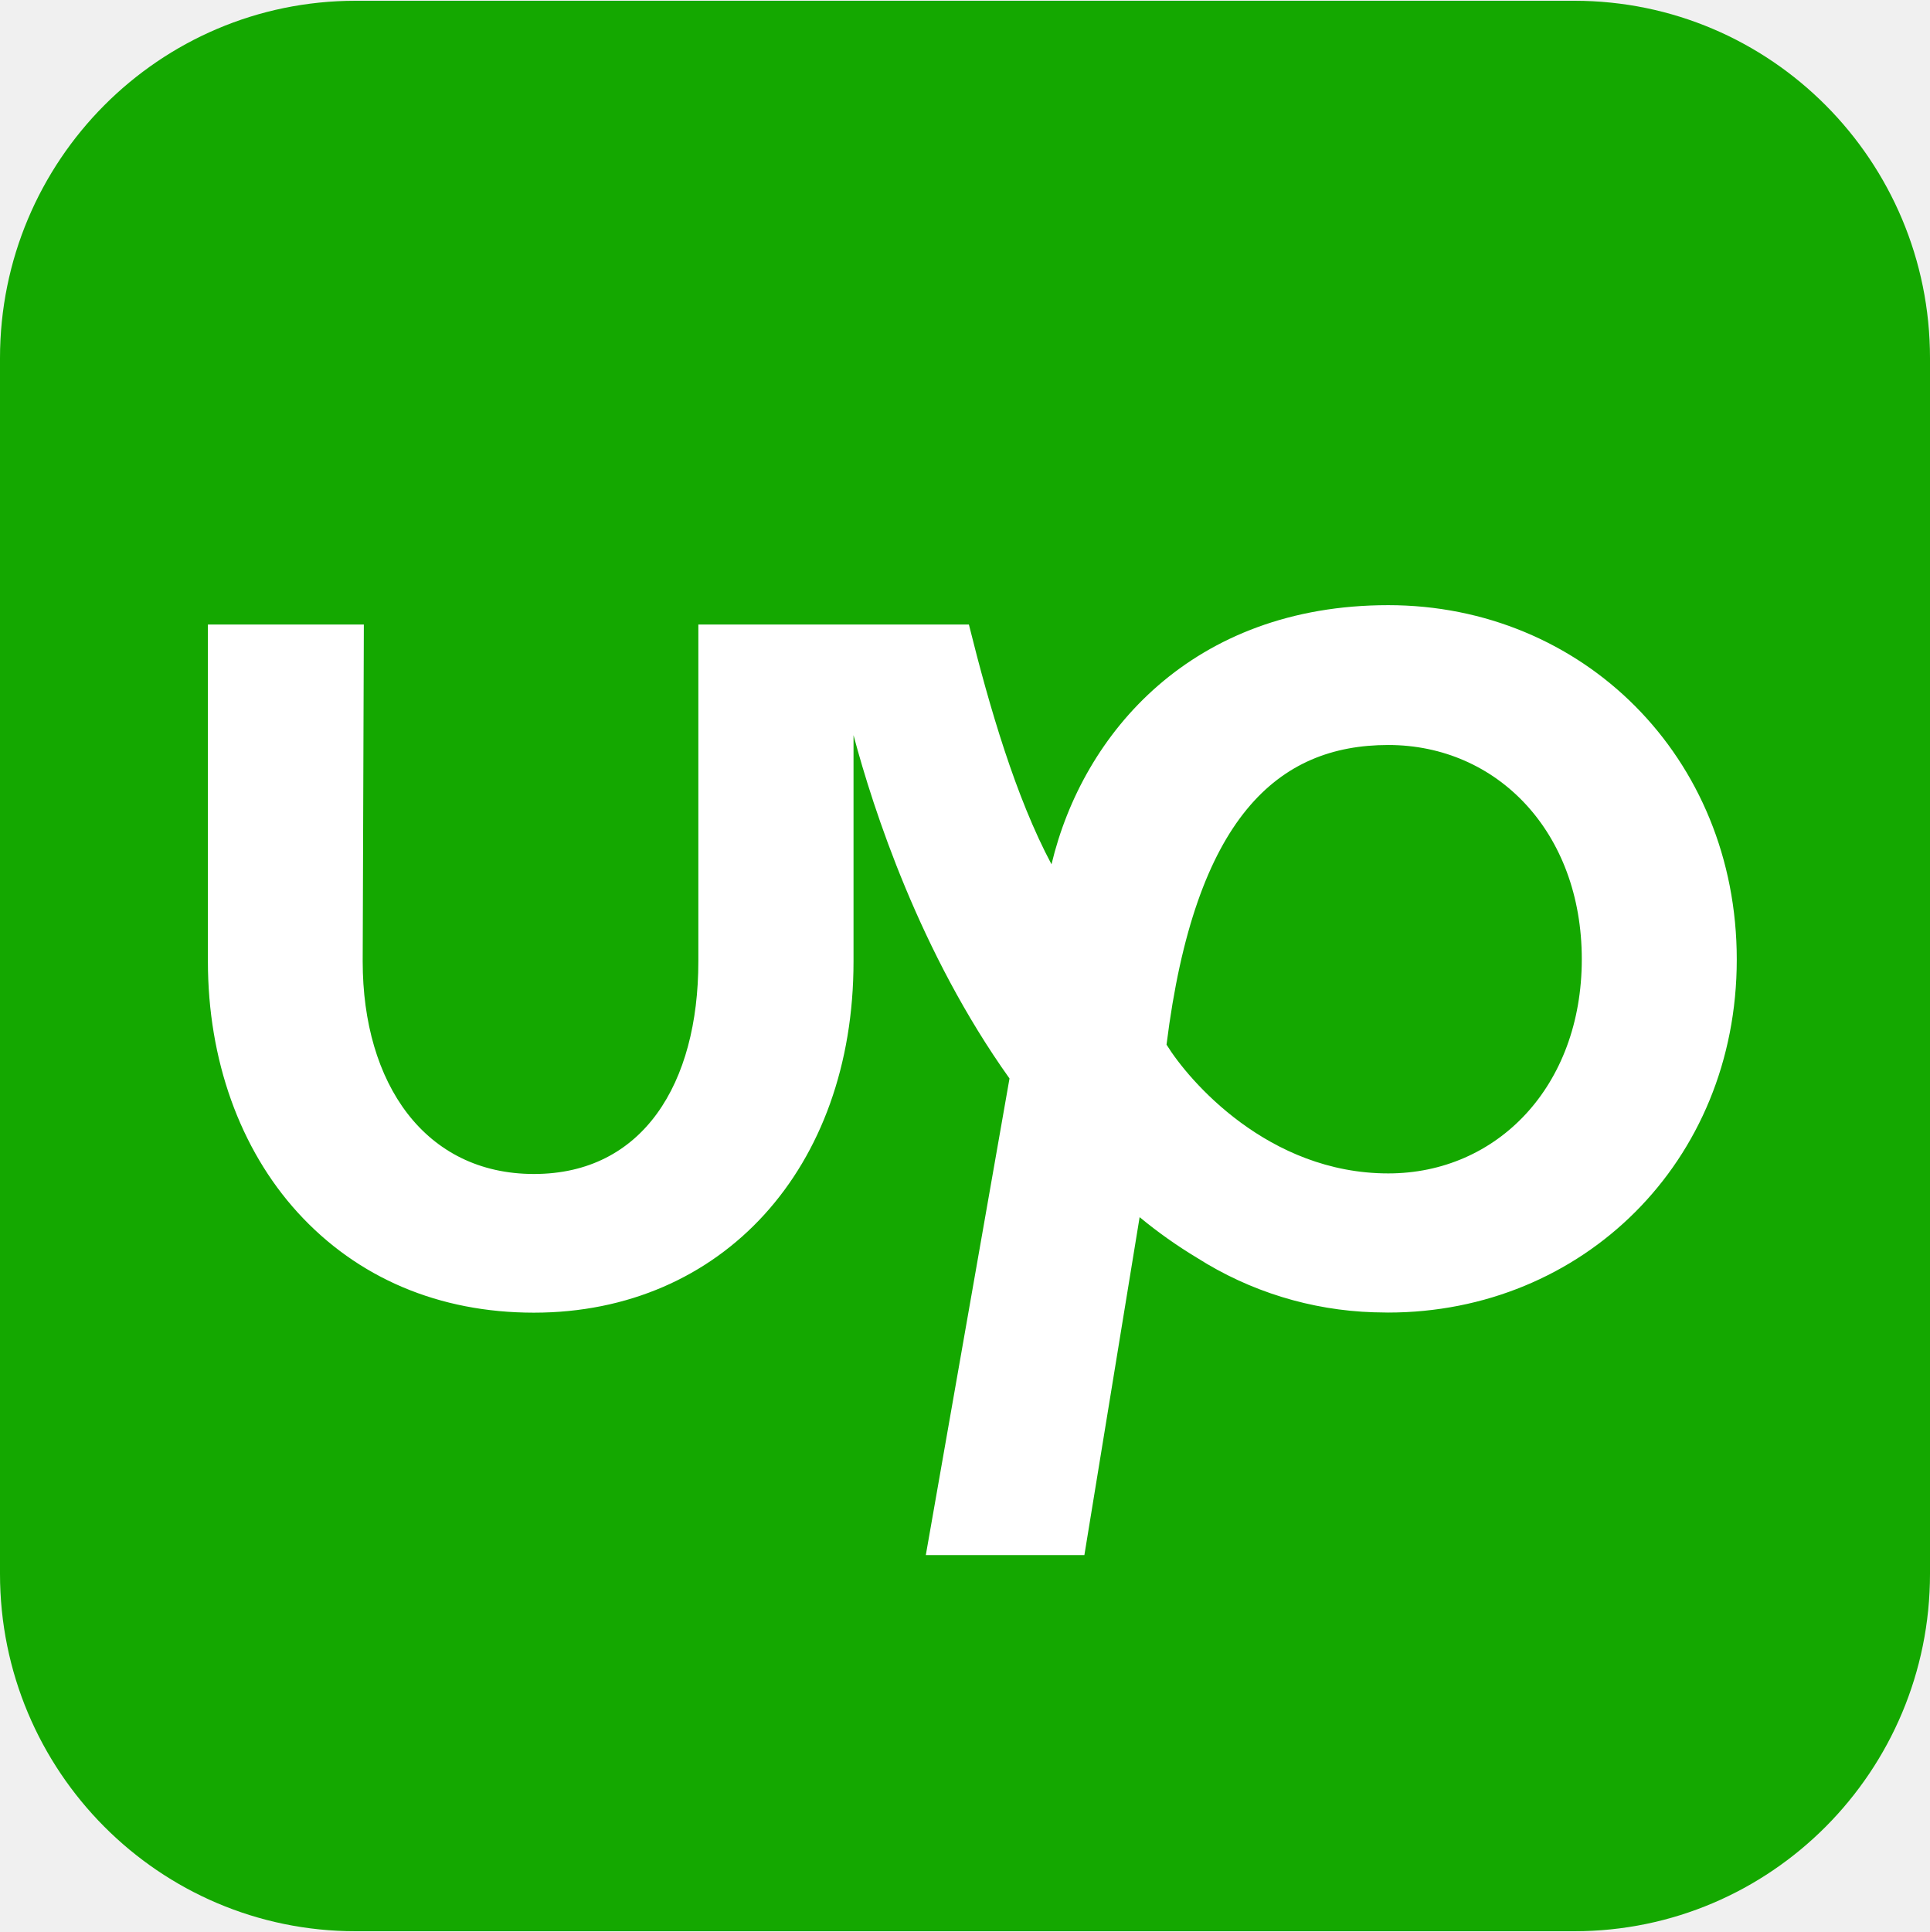
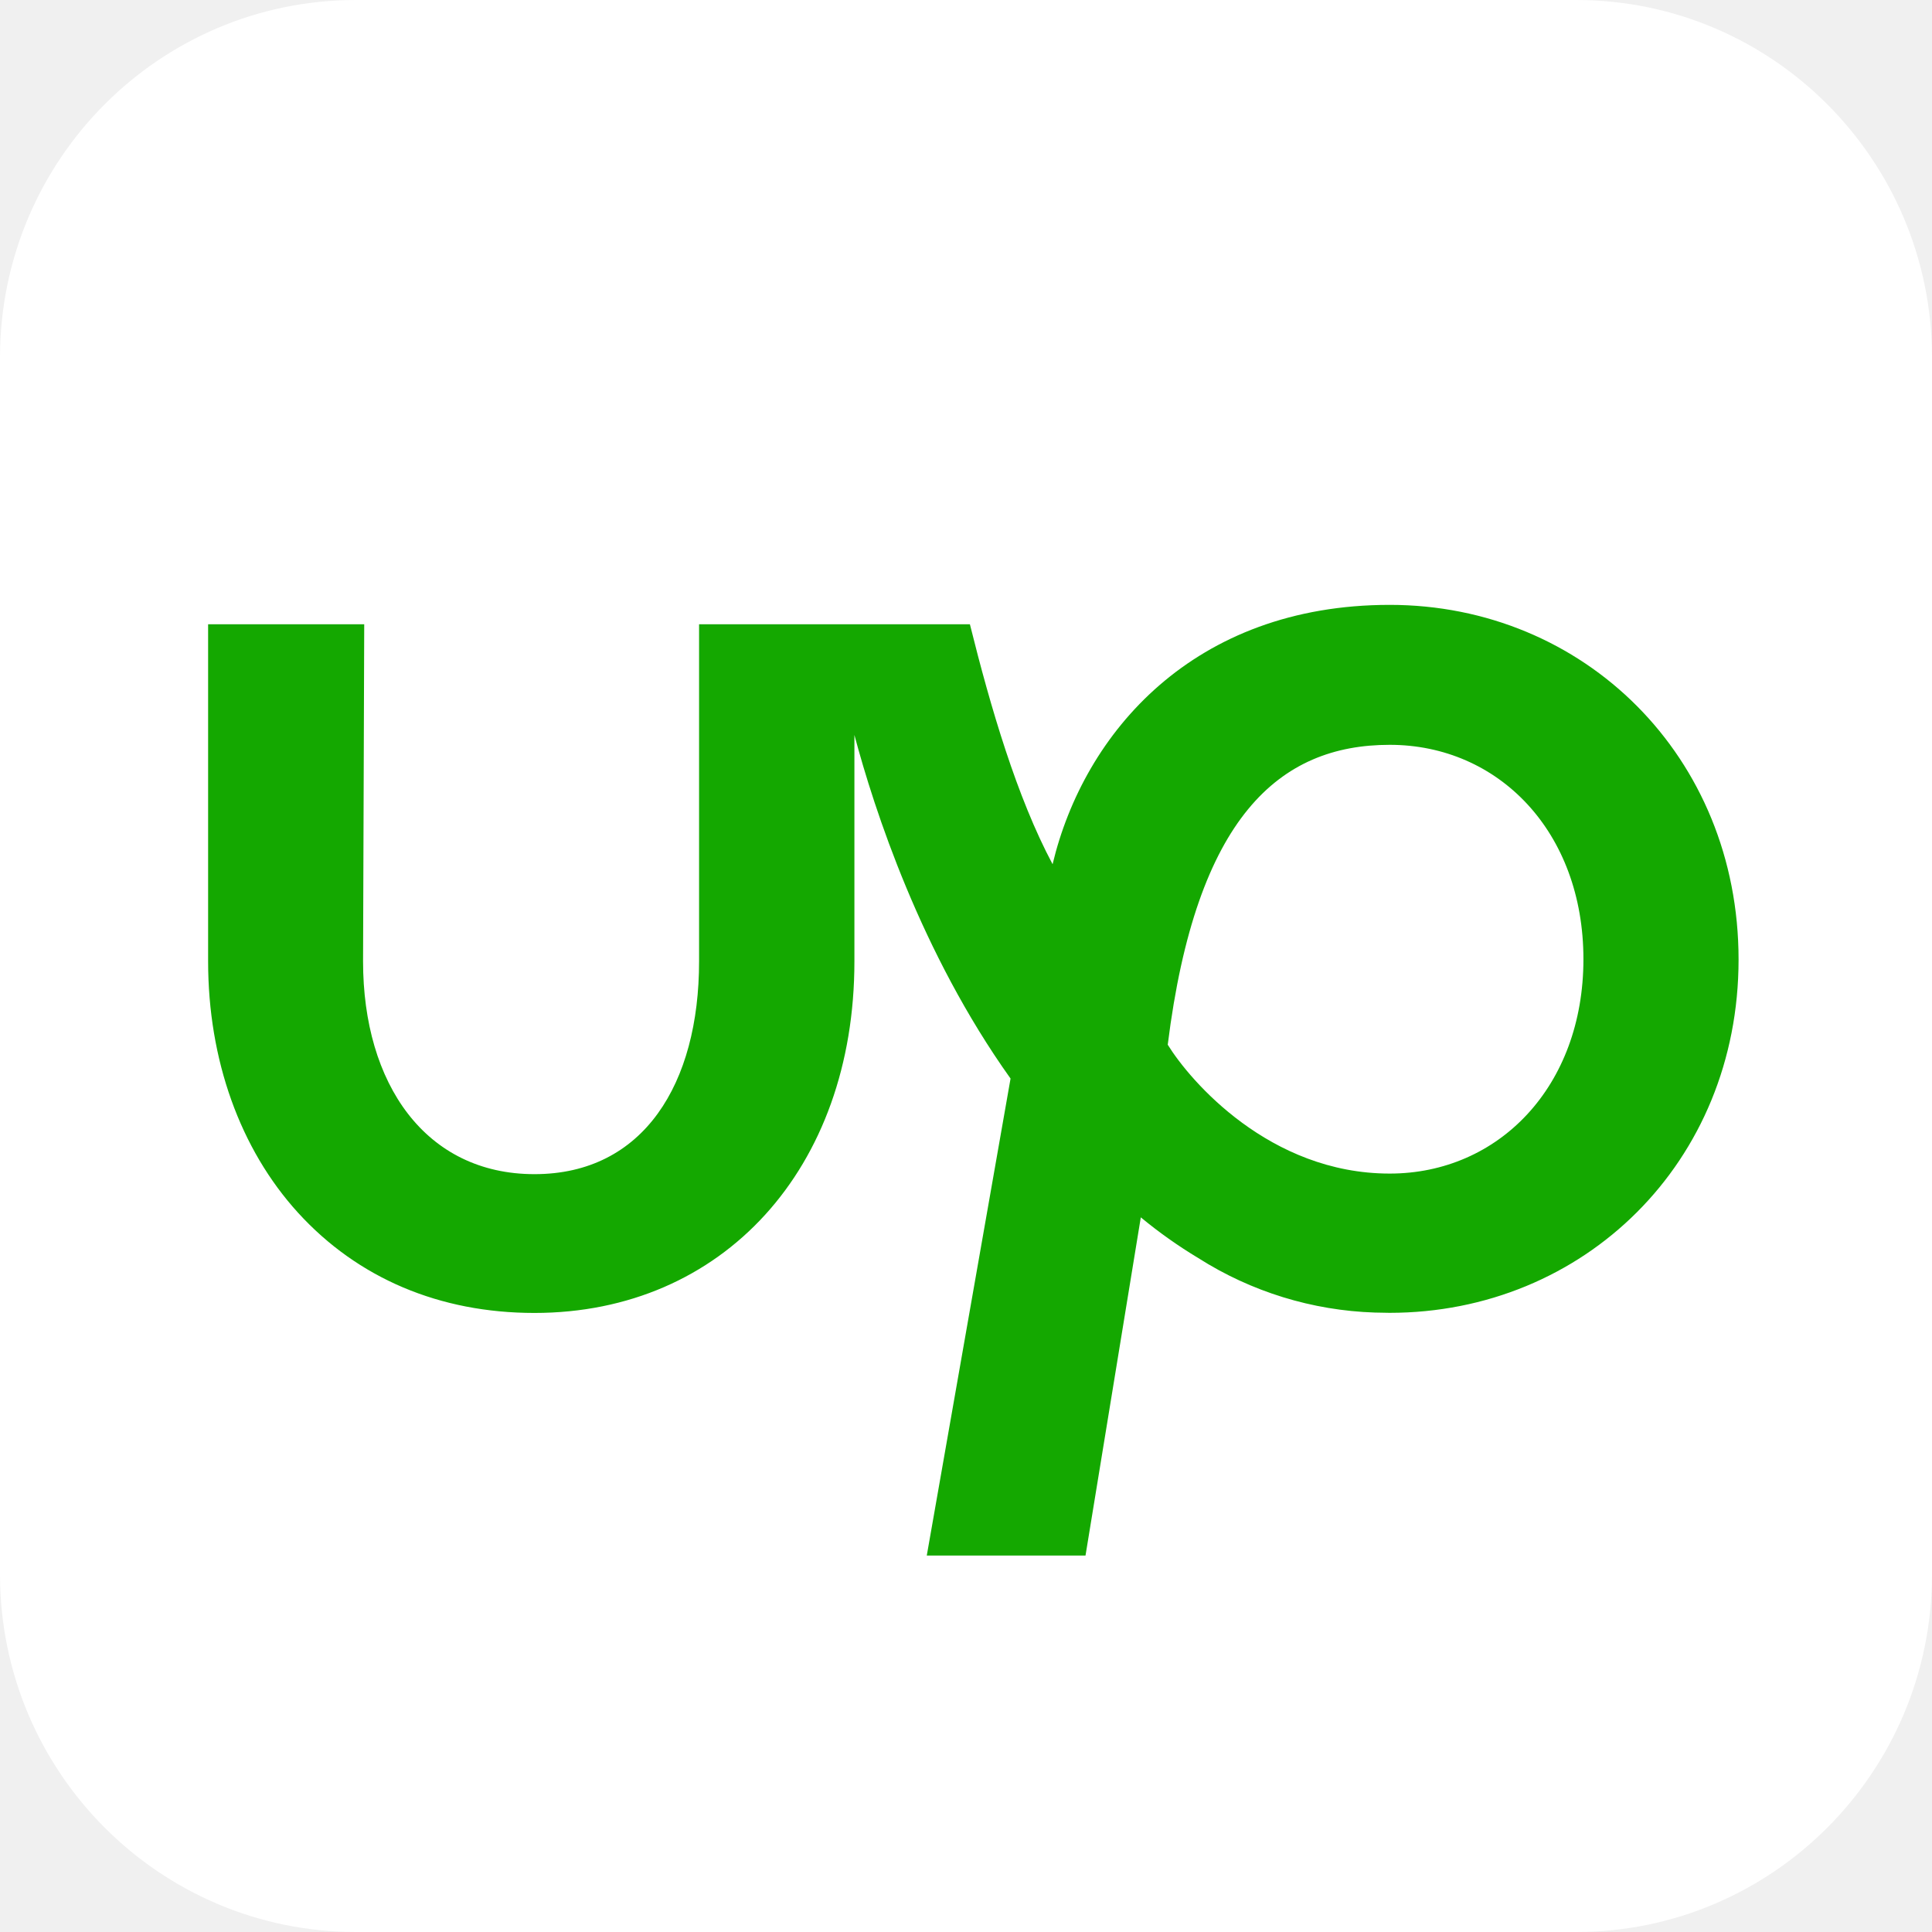
- <svg xmlns="http://www.w3.org/2000/svg" height="2500" viewBox=".26 -.21 500 500" width="2498">
-   <path d="m92.38-.21c-50.88 0-92.12 41.44-92.12 92.56v314.88c0 51.12 41.25 92.56 92.13 92.56h315.74c50.88 0 92.13-41.44 92.13-92.56v-314.88c0-51.12-41.25-92.56-92.13-92.56h-315.75z" fill="#14a800" />
-   <path d="m359.92 303.51c-31.11 0-51.69-24.01-57.45-33.35 7.36-59.01 28.93-77.61 57.45-77.61 28.18 0 50.13 22.53 50.13 55.48s-21.95 55.48-50.13 55.48m0-147.18c-50.71 0-79.13 33.07-87.25 67.12-9.24-17.34-16.04-40.54-21.4-62.1h-70.09v87.24c0 31.7-14.38 55.07-42.59 55.07s-44.37-23.37-44.37-55.06l.3-87.25h-40.4v87.24c0 25.47 8.26 48.56 23.26 65.04 15.48 16.98 36.64 25.95 61.19 25.95 48.78 0 82.81-37.41 82.81-90.96v-58.62c5.14 19.29 17.2 56.39 40.41 88.92l-21.68 123.44h41.08l14.31-87.52c4.7 3.89 9.68 7.41 14.9 10.55a90.604 90.604 0 0 0 45.69 14.09h.08c1.21 0 2.44.07 3.69.07 50.29 0 90.34-38.94 90.34-91.43.01-52.52-40-91.79-90.28-91.79" fill="#fff" />
+ <svg xmlns="http://www.w3.org/2000/svg" height="30" viewBox=".26 -.21 500 500" width="30">
+   <path d="m92.38-.21c-50.88 0-92.12 41.44-92.12 92.56v314.88c0 51.12 41.25 92.56 92.13 92.56h315.74c50.88 0 92.13-41.44 92.13-92.56v-314.88c0-51.12-41.25-92.56-92.13-92.56h-315.75z" fill="#ffff" />
+   <path d="m359.92 303.51c-31.11 0-51.69-24.01-57.45-33.35 7.36-59.01 28.93-77.61 57.45-77.61 28.18 0 50.13 22.53 50.13 55.48s-21.95 55.48-50.13 55.48m0-147.18c-50.71 0-79.13 33.07-87.25 67.12-9.24-17.34-16.04-40.54-21.4-62.1h-70.09v87.24c0 31.7-14.38 55.07-42.59 55.07s-44.37-23.37-44.37-55.06l.3-87.25h-40.4v87.24c0 25.47 8.26 48.56 23.26 65.04 15.48 16.98 36.64 25.95 61.19 25.95 48.78 0 82.81-37.41 82.81-90.96v-58.62c5.14 19.29 17.2 56.39 40.41 88.92l-21.68 123.44h41.08l14.31-87.52c4.7 3.89 9.68 7.41 14.9 10.55a90.604 90.604 0 0 0 45.69 14.09h.08c1.21 0 2.44.07 3.69.07 50.29 0 90.34-38.94 90.34-91.43.01-52.52-40-91.79-90.28-91.79" fill="#14A800" />
</svg>
